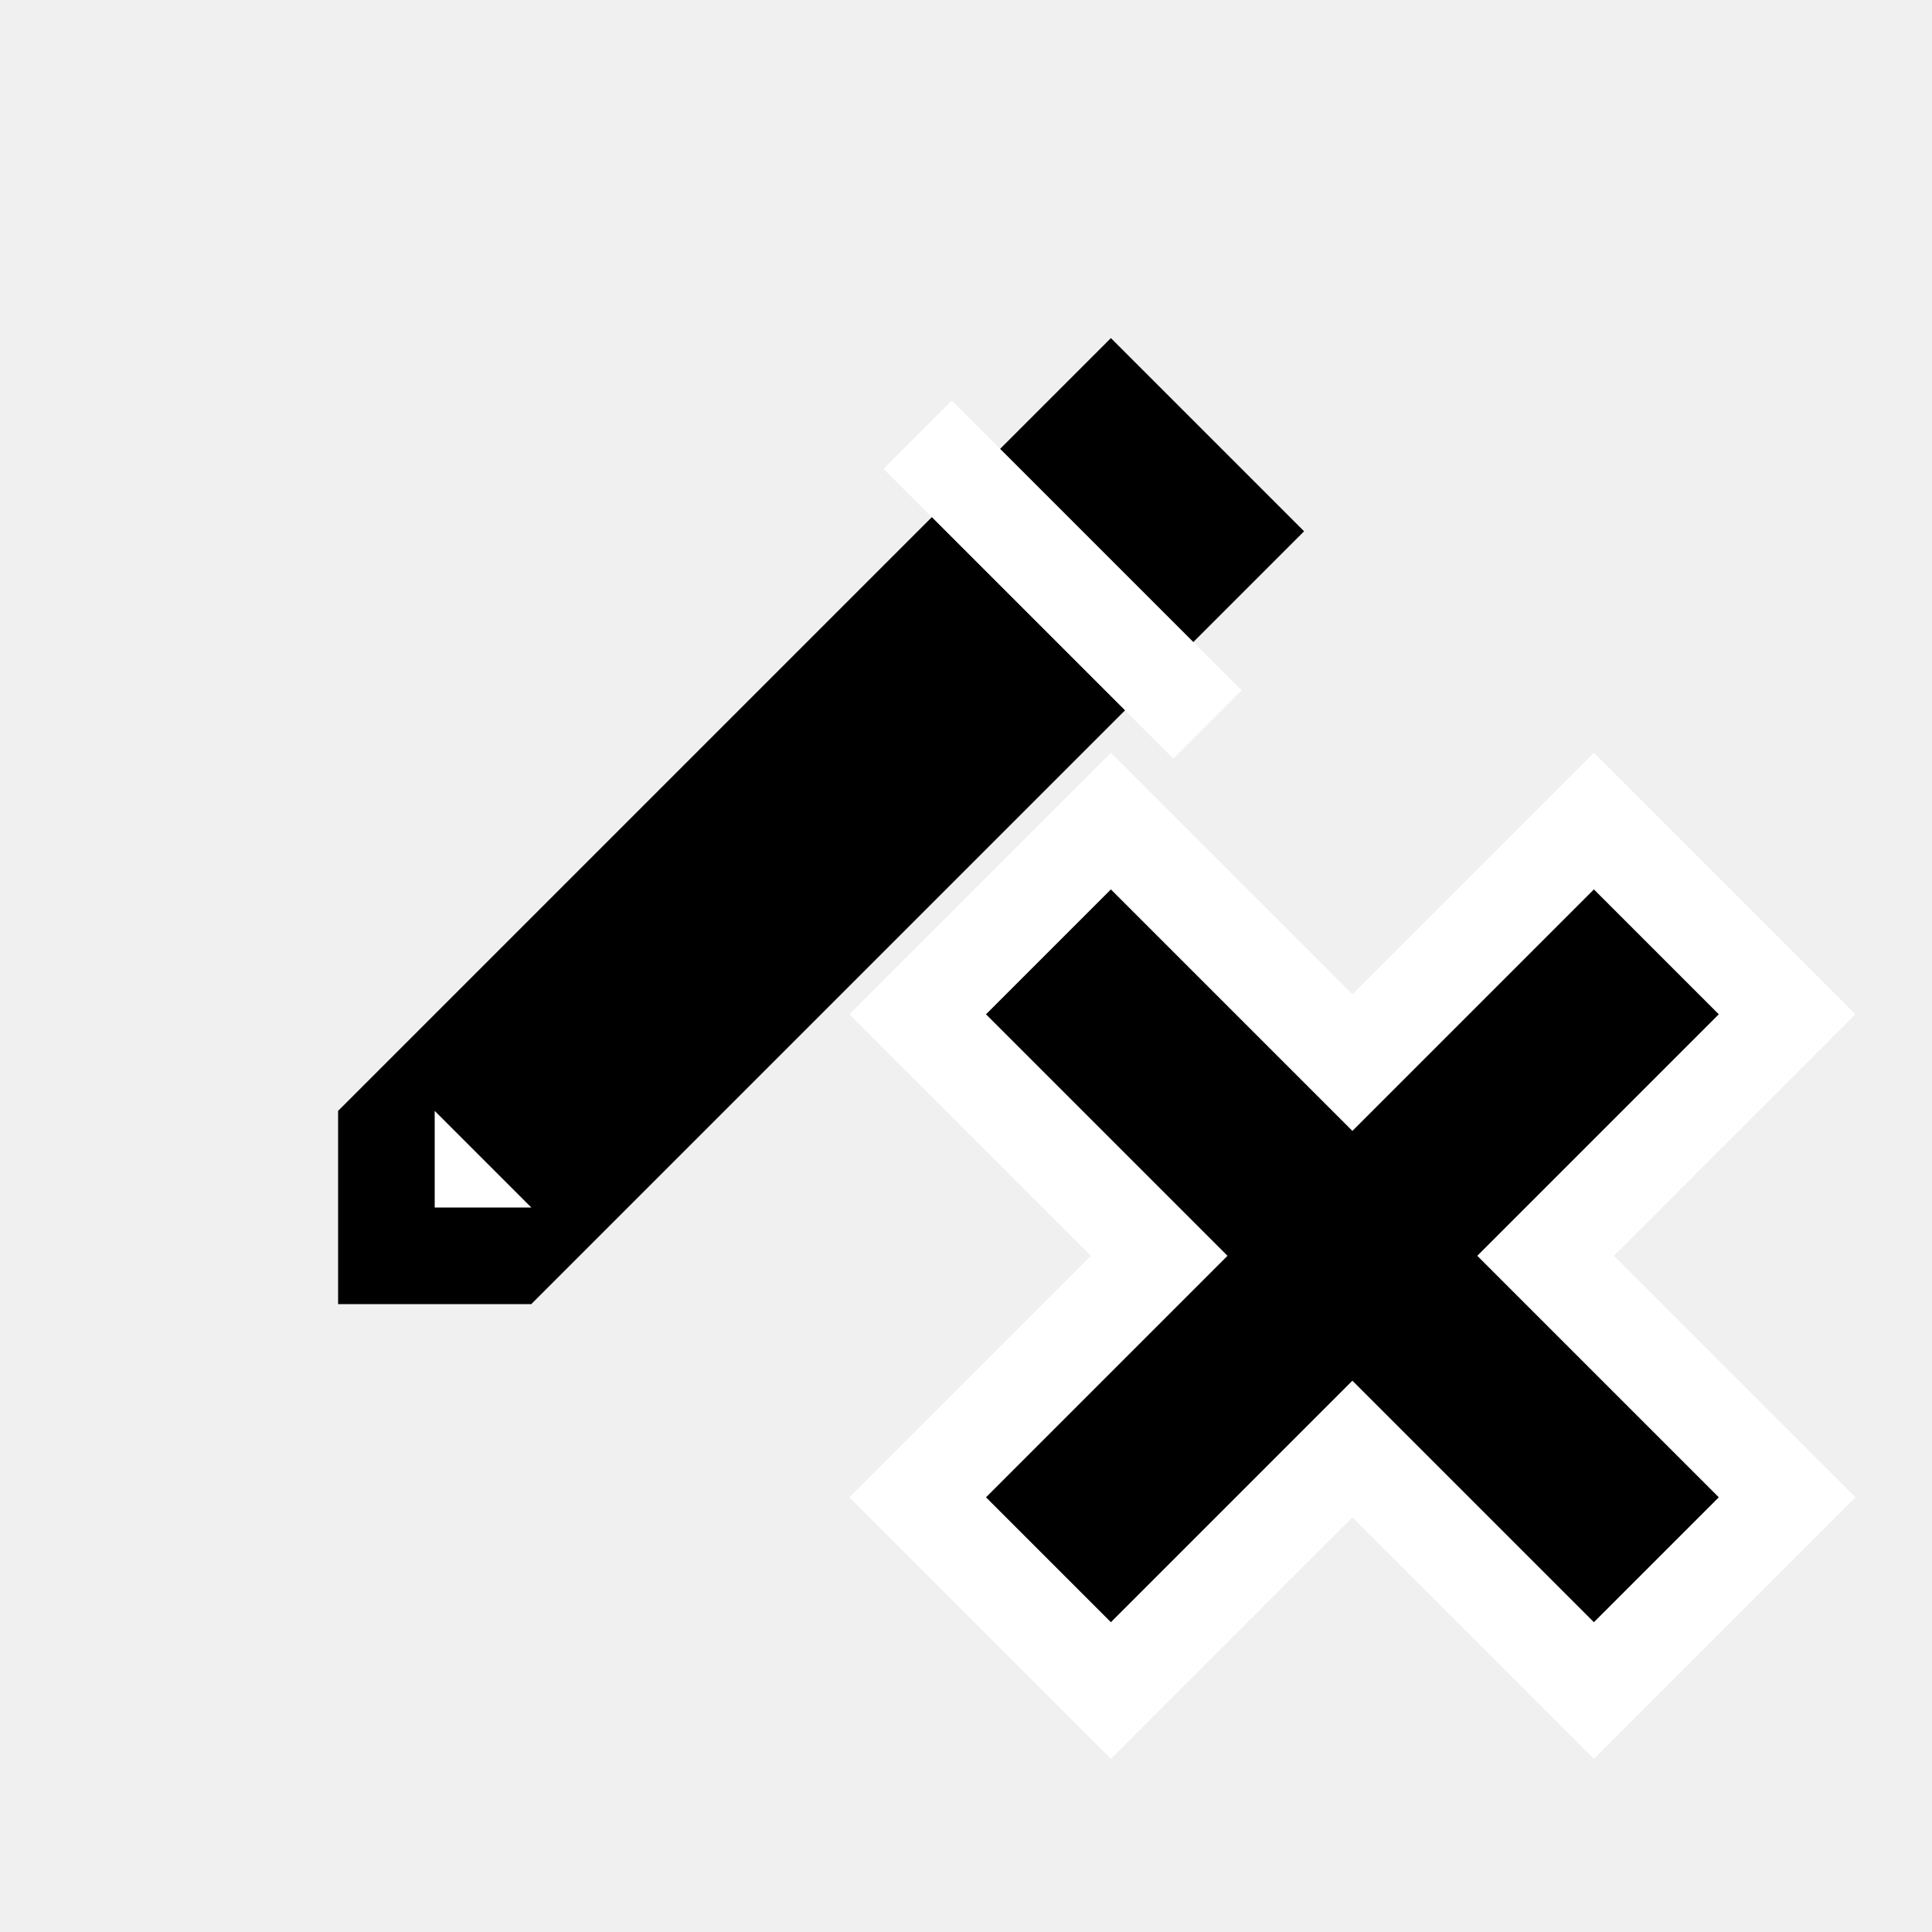
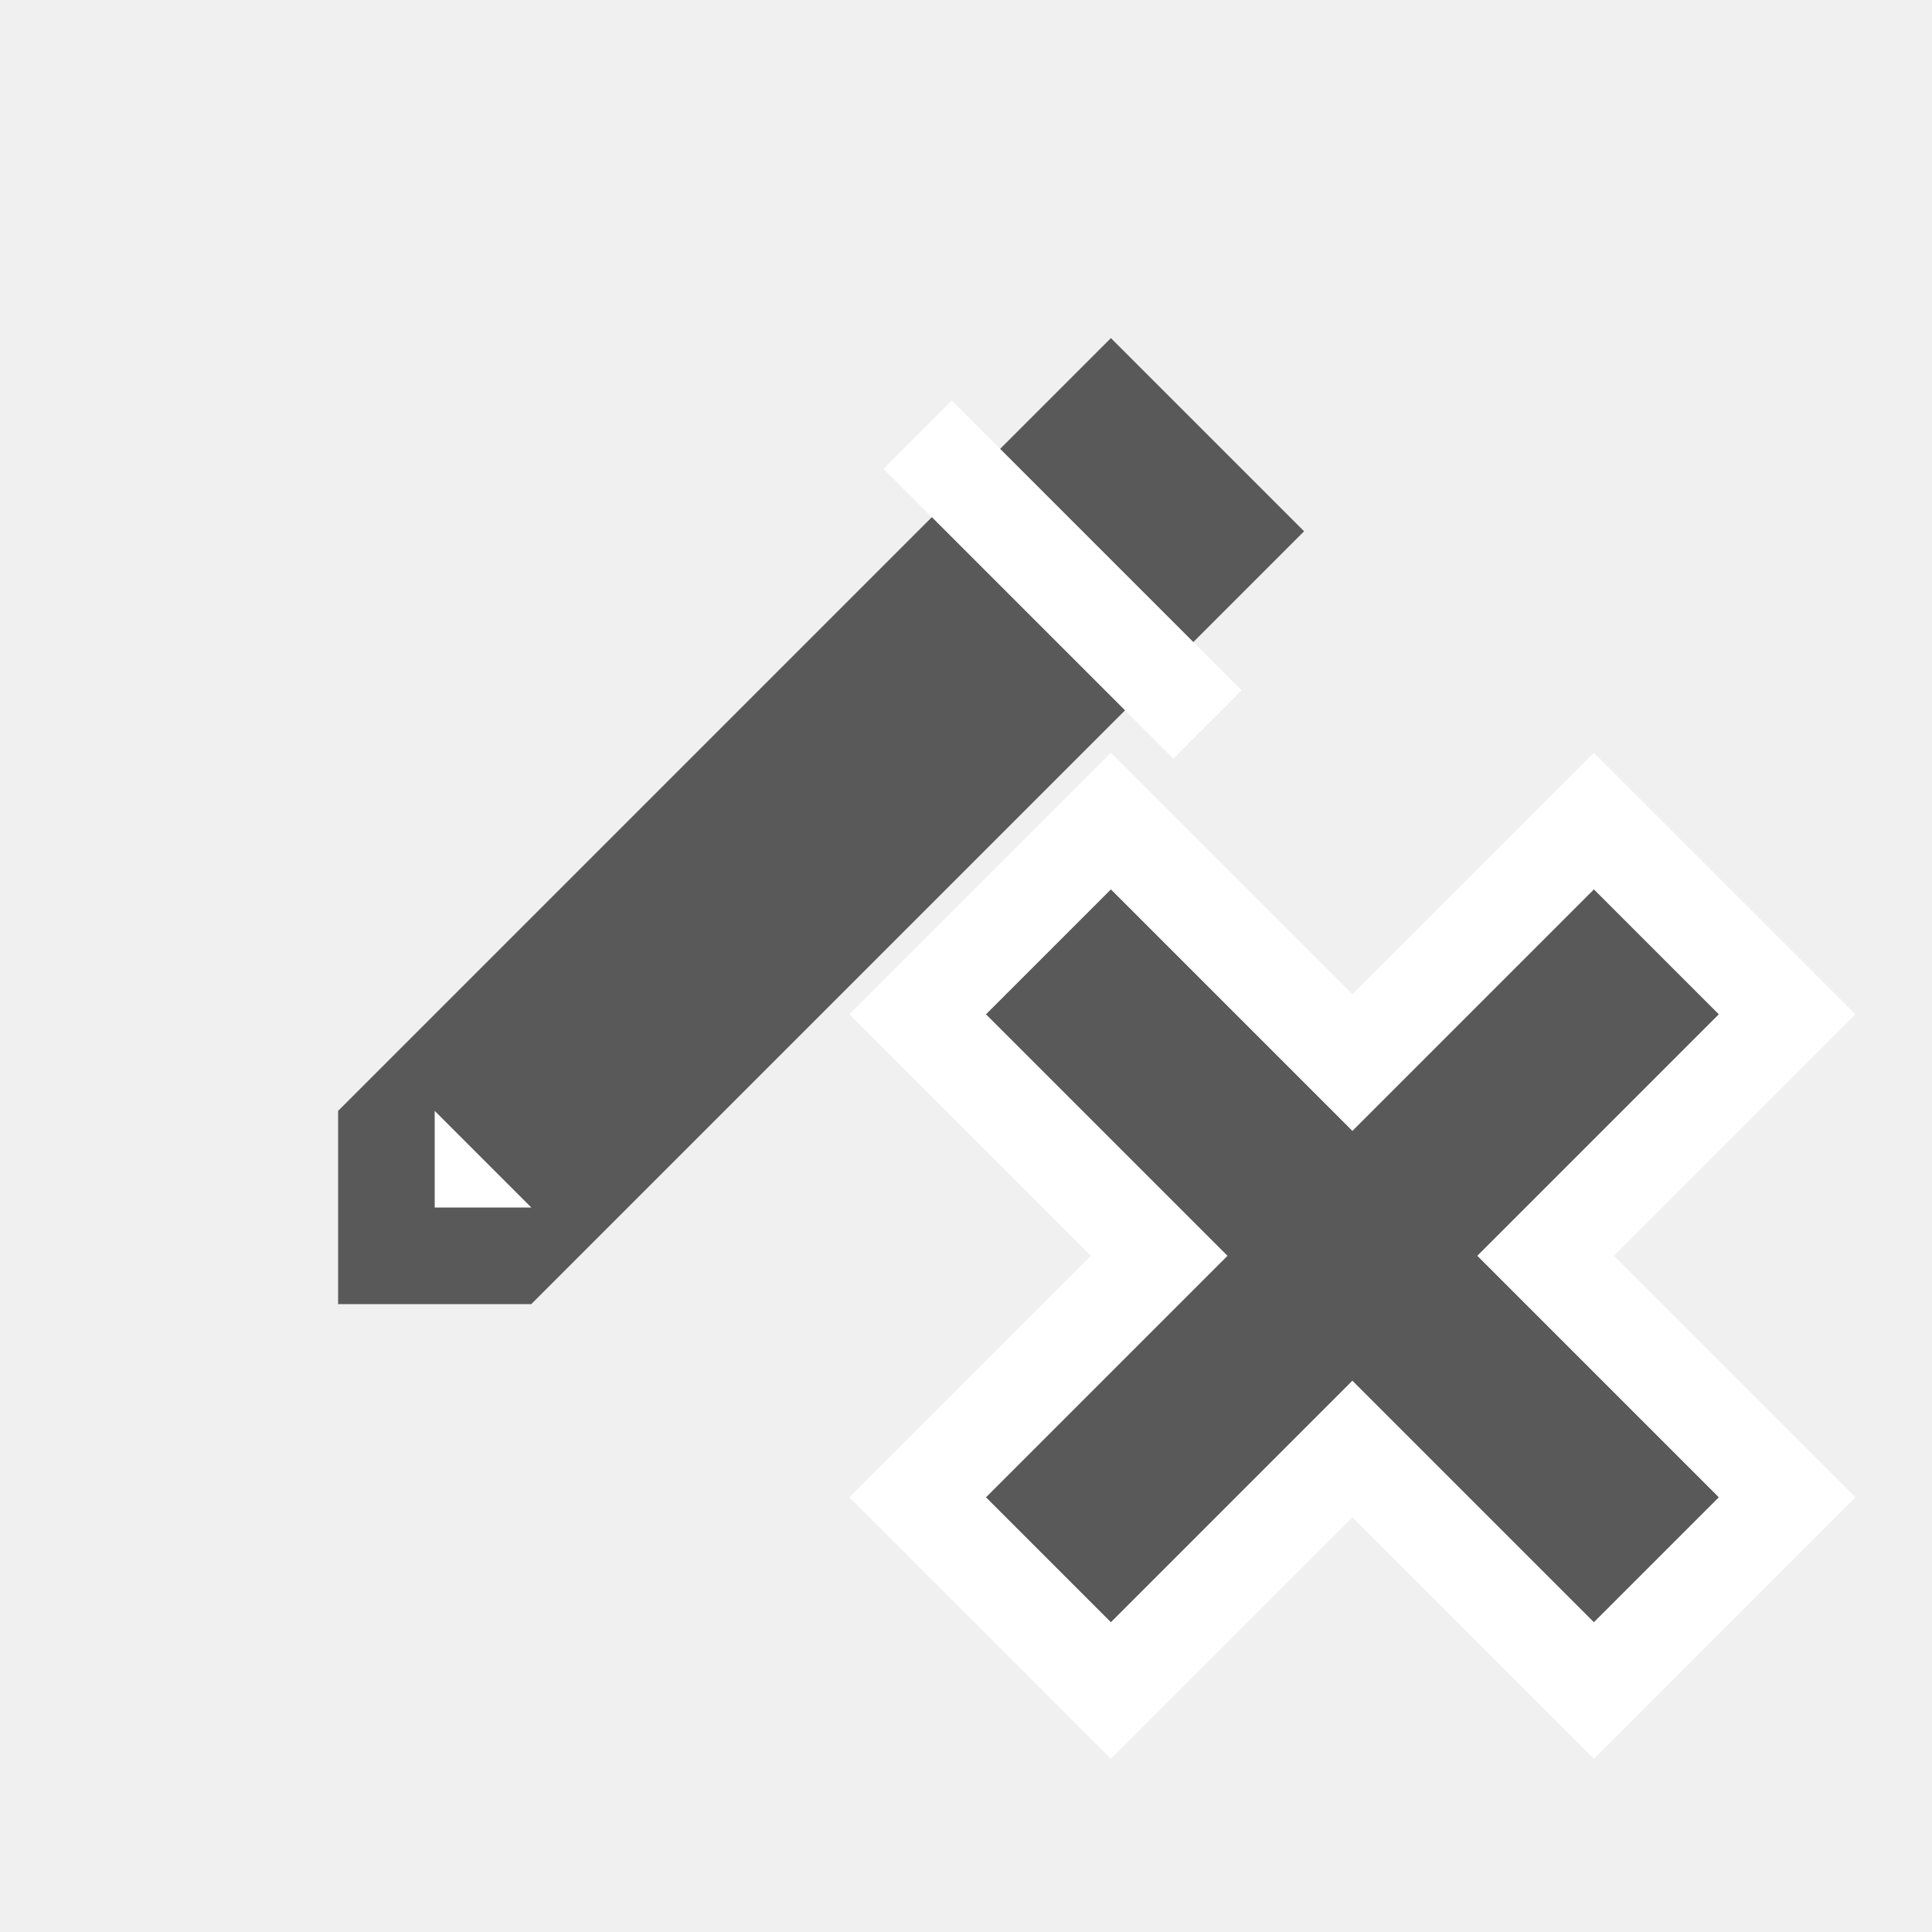
<svg xmlns="http://www.w3.org/2000/svg" x="0px" y="0px" width="200px" height="200px" viewBox="0 0 200 200" xml:space="preserve">
  <g id="pen" transform="translate(-15 -15)">
-     <polygon points="130,50 50,130 50,150 70,150 150,70" />
+     <polygon points="130,50 50,130 50,150 70,150 150,70" style="fill:#595959" />
    <polygon points="60,130 60,140 70,140" style="fill:white" />
    <line x1="110" y1="60" x2="140" y2="90" style="stroke:white;stroke-width:10" />
  </g>
  <g id="cross" transform="translate(45 35)">
-     <polygon points="120,50 95,75 70,50 50,70 75,95 50,120 70,140 95,115 120,140 140,120 115,95 140,70" style="stroke:white;stroke-width:10" />
+     <polygon points="120,50 95,75 70,50 50,70 75,95 50,120 70,140 95,115 120,140 140,120 115,95 140,70" style="fill:#595959;stroke:white;stroke-width:10" />
  </g>
</svg>
